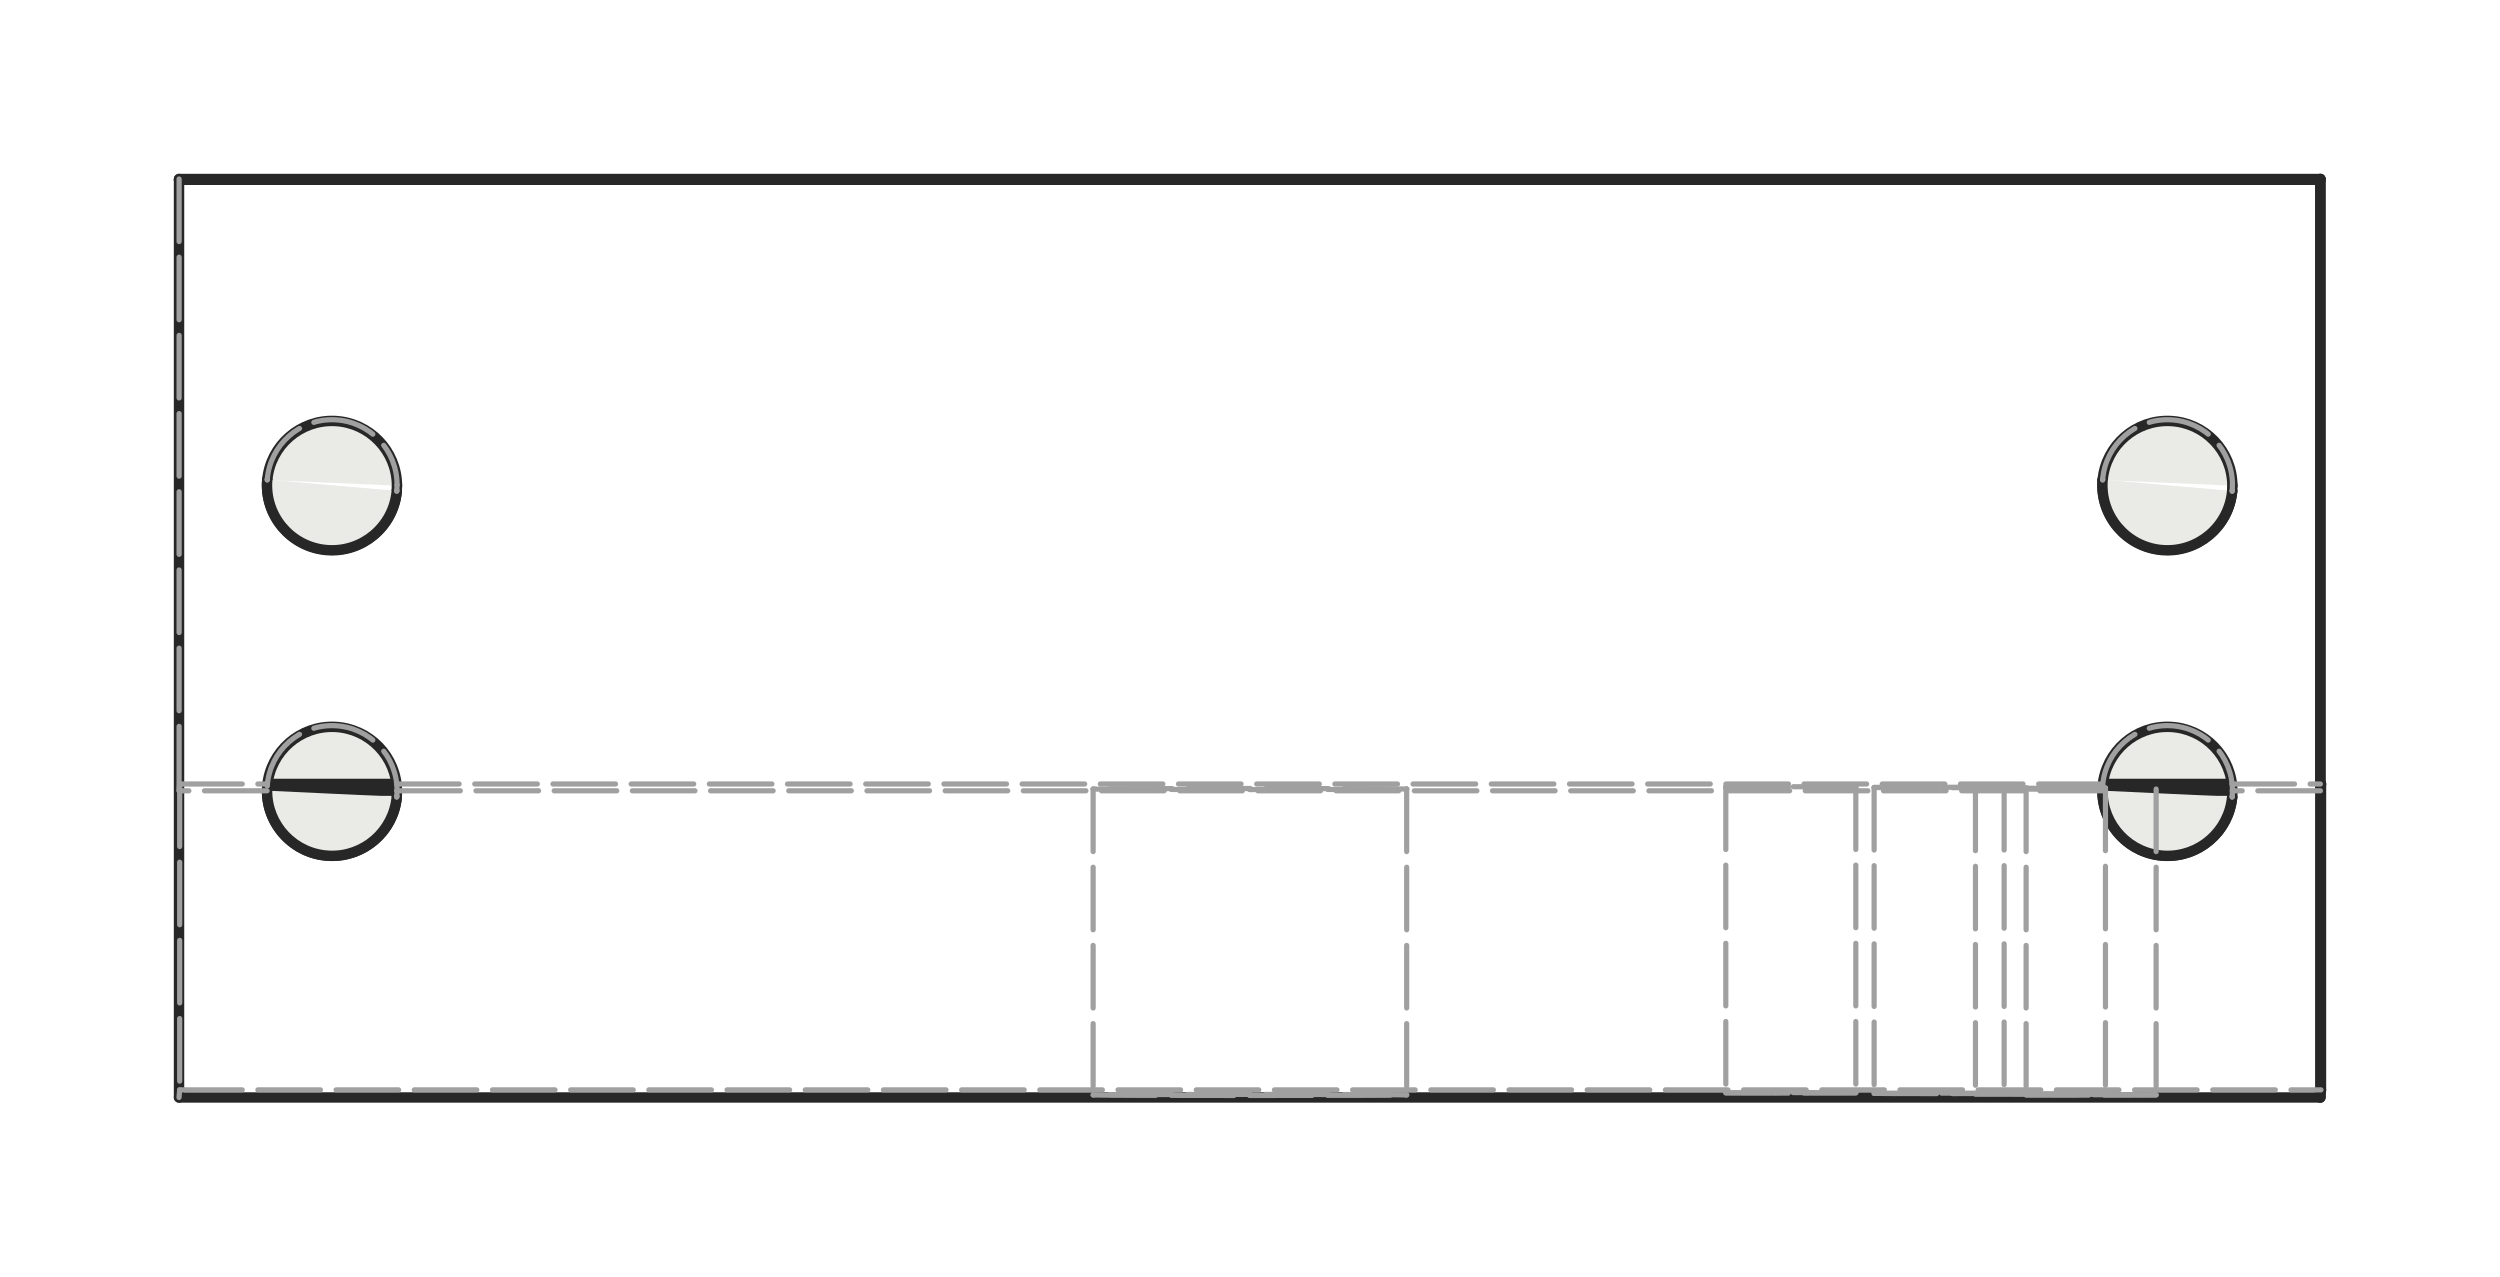
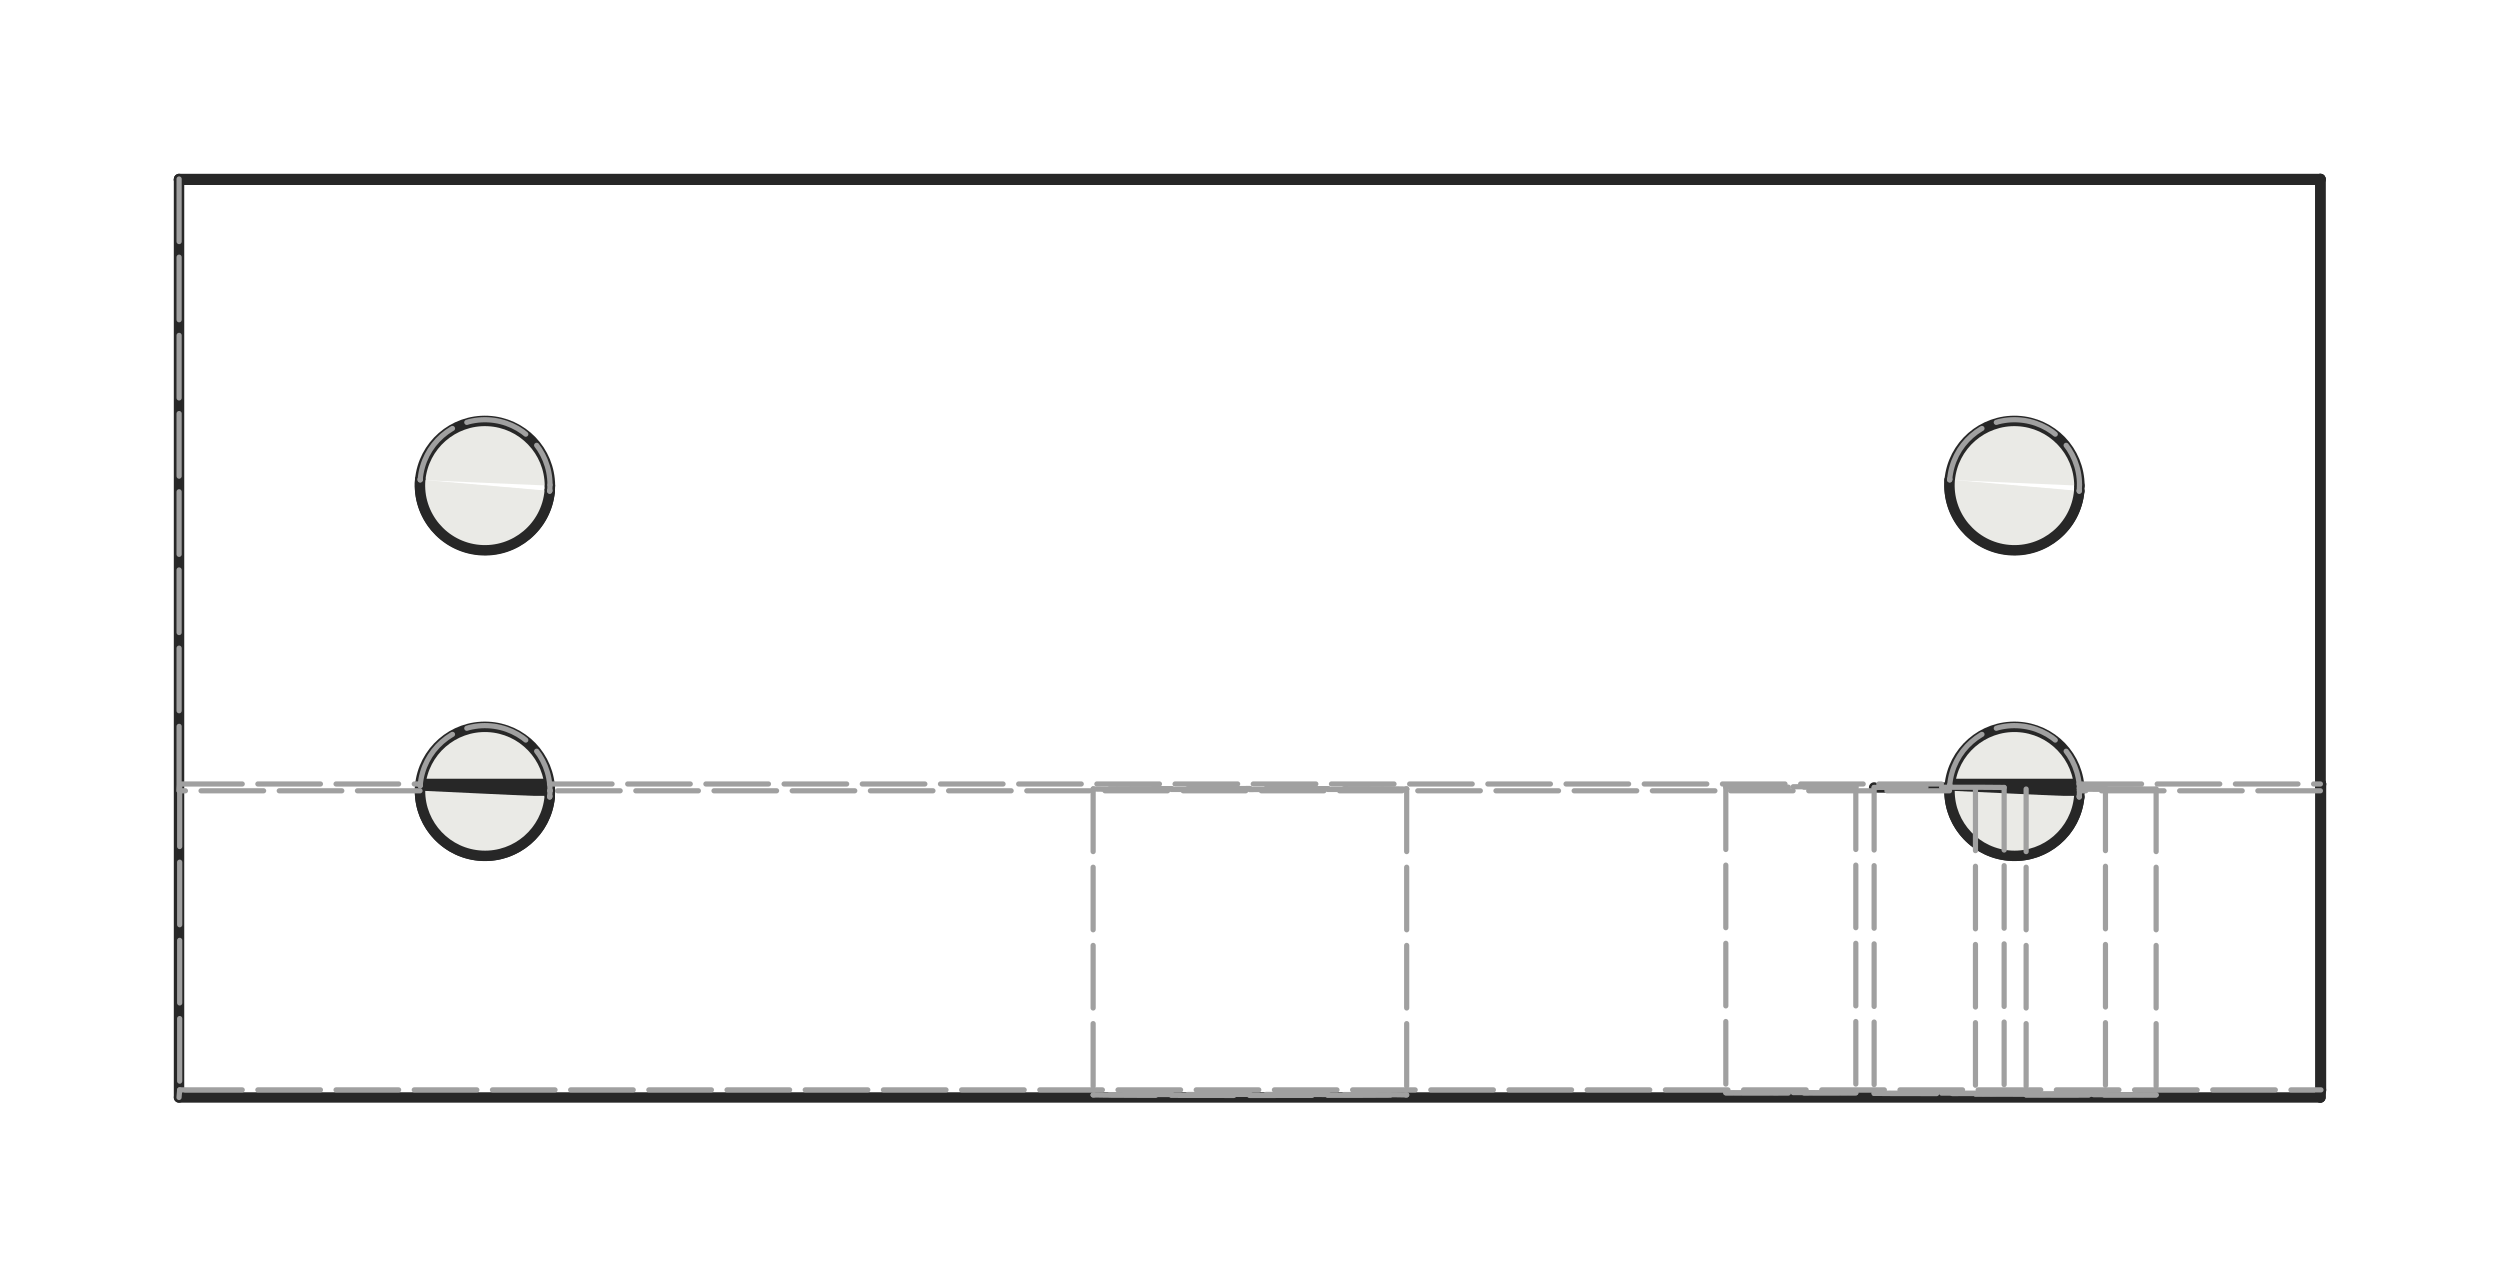
<svg xmlns="http://www.w3.org/2000/svg" width="143.838mm" height="73.443mm" viewBox="-32.516 -22.613 65.381 33.383" version="1.1">
  <g transform="scale(1,-1)" stroke-linecap="round">
    <g fill="rgb(234,234,230)" stroke="rgb(39,39,39)" stroke-width="0.273" id="vis">
      <line x1="-27.834" y1="17.912" x2="-27.834" y2="-6.088" />
      <line x1="-27.834" y1="17.912" x2="-27.832" y2="17.932" />
      <line x1="28.166" y1="17.912" x2="28.166" y2="-6.088" />
      <line x1="-27.834" y1="17.912" x2="28.166" y2="17.912" />
      <line x1="-27.834" y1="-6.088" x2="28.166" y2="-6.088" />
-       <path d="M -22.134,9.912 A 1.7,1.7 -4.969 0,0 -22.14,9.765" />
-       <path d="M -22.14,9.765 A 1.7,1.7 -4.969 0,0 -25.527,10.059" />
-       <path d="M -25.527,10.059 A 1.7,1.7 -4.969 0,0 -22.134,9.912" />
-       <path d="M -22.134,1.912 A 1.7,1.7 -4.969 0,0 -22.14,1.765" />
-       <path d="M -22.14,1.765 A 1.7,1.7 -4.969 0,0 -25.527,2.059" />
-       <path d="M -25.527,2.059 A 1.7,1.7 -4.969 0,0 -22.134,1.912" />
-       <path d="M 25.866,9.912 A 1.7,1.7 -4.969 0,0 25.86,9.765" />
-       <path d="M 25.86,9.765 A 1.7,1.7 -4.969 0,0 22.473,10.059" />
-       <path d="M 22.473,10.059 A 1.7,1.7 -4.969 0,0 25.866,9.912" />
-       <path d="M 25.866,1.912 A 1.7,1.7 -4.969 0,0 25.86,1.765" />
-       <path d="M 25.86,1.765 A 1.7,1.7 -4.969 0,0 22.473,2.059" />
-       <path d="M 22.473,2.059 A 1.7,1.7 -4.969 0,0 25.866,1.912" />
+       <path d="M -18.134,9.912 A 1.7,1.7 -4.969 0,0 -18.14,9.765" />
+       <path d="M -18.14,9.765 A 1.7,1.7 -4.969 0,0 -21.527,10.059" />
+       <path d="M -21.527,10.059 A 1.7,1.7 -4.969 0,0 -18.134,9.912" />
+       <path d="M -18.134,1.912 A 1.7,1.7 -4.969 0,0 -18.14,1.765" />
+       <path d="M -18.14,1.765 A 1.7,1.7 -4.969 0,0 -21.527,2.059" />
+       <path d="M -21.527,2.059 A 1.7,1.7 -4.969 0,0 -18.134,1.912" />
+       <path d="M 21.866,9.912 A 1.7,1.7 -4.969 0,0 21.86,9.765" />
+       <path d="M 21.86,9.765 A 1.7,1.7 -4.969 0,0 18.473,10.059" />
+       <path d="M 18.473,10.059 A 1.7,1.7 -4.969 0,0 21.866,9.912" />
+       <path d="M 21.866,1.912 A 1.7,1.7 -4.969 0,0 21.86,1.765" />
+       <path d="M 21.86,1.765 A 1.7,1.7 -4.969 0,0 18.473,2.059" />
+       <path d="M 18.473,2.059 A 1.7,1.7 -4.969 0,0 21.866,1.912" />
      <line x1="-27.832" y1="17.932" x2="28.168" y2="17.932" />
      <line x1="28.166" y1="17.912" x2="28.168" y2="17.932" />
      <line x1="28.168" y1="17.932" x2="28.168" y2="1.932" />
-       <path d="M 22.468,1.932 A 1.7,1.7 -4.969 0,0 22.473,2.069" />
-       <path d="M -25.532,1.932 A 1.7,1.7 -4.969 0,0 -25.527,2.069" />
-       <path d="M -22.139,9.774 A 1.7,1.7 -4.969 0,0 -25.527,10.069" />
-       <path d="M 25.861,9.774 A 1.7,1.7 -4.969 0,0 22.473,10.069" />
-       <line x1="-25.522" y1="2.11" x2="-22.145" y2="2.11" />
-       <line x1="22.478" y1="2.11" x2="25.855" y2="2.11" />
+       <path d="M 18.468,1.932 A 1.7,1.7 -4.969 0,0 18.473,2.069" />
+       <path d="M -21.532,1.932 A 1.7,1.7 -4.969 0,0 -21.527,2.069" />
+       <path d="M -18.139,9.774 A 1.7,1.7 -4.969 0,0 -21.527,10.069" />
+       <path d="M 21.861,9.774 A 1.7,1.7 -4.969 0,0 18.473,10.069" />
+       <line x1="-21.522" y1="2.11" x2="-18.145" y2="2.11" />
+       <line x1="18.478" y1="2.11" x2="21.855" y2="2.11" />
      <line x1="28.168" y1="2.11" x2="28.183" y2="2.11" />
-       <line x1="-25.532" y1="1.935" x2="-25.532" y2="1.932" />
+       <line x1="-21.532" y1="1.935" x2="-21.532" y2="1.932" />
      <line x1="28.168" y1="1.932" x2="28.183" y2="2.11" />
-       <line x1="-25.532" y1="1.935" x2="-22.134" y2="1.935" />
-       <line x1="22.468" y1="1.935" x2="25.866" y2="1.935" />
-       <line x1="22.468" y1="1.935" x2="22.468" y2="1.932" />
-       <path d="M 23.872,1.978 A 1.7,0.006 0.0 0,1 23.872,1.978" />
-       <path d="M 23.872,1.978 A 1.7,0.006 0.0 0,1 22.469,1.983" />
-       <path d="M 22.468,1.972 A 1.7,0.006 0.0 0,1 23.872,1.978" />
-       <path d="M 22.547,2.003 A 1.7,0.006 0.0 0,1 22.547,2.003" />
+       <line x1="-21.532" y1="1.935" x2="-18.134" y2="1.935" />
+       <line x1="18.468" y1="1.935" x2="21.866" y2="1.935" />
+       <line x1="18.468" y1="1.935" x2="18.468" y2="1.932" />
+       <path d="M 21.865,1.983 A 1.7,0.006 0.0 0,1 20.472,1.978" />
+       <path d="M 20.472,1.978 A 1.7,0.006 0.0 0,1 21.865,1.972" />
+       <path d="M 21.864,2.007 A 1.7,0.006 0.0 0,1 19.147,2.003" />
+       <path d="M 19.147,2.003 A 1.7,0.006 0.0 0,1 21.864,1.998" />
+       <path d="M 19.897,2.019 A 1.7,0.006 0.0 0,1 19.897,2.019" />
+       <path d="M 16.497,2.019 A 1.7,0.006 0.0 0,1 19.897,2.019" />
      <line x1="28.183" y1="2.11" x2="28.183" y2="-5.89" />
      <line x1="28.183" y1="-5.89" x2="28.166" y2="-6.088" />
-       <path d="M -22.139,1.776 A 1.7,1.7 -4.969 0,0 -25.532,1.935" />
-       <path d="M 25.861,1.776 A 1.7,1.7 -4.969 0,0 22.468,1.935" />
+       <path d="M -18.139,1.776 A 1.7,1.7 -4.969 0,0 -21.532,1.935" />
+       <path d="M 21.861,1.776 A 1.7,1.7 -4.969 0,0 18.468,1.935" />
    </g>
    <g fill="none" stroke="rgb(160,160,160)" stroke-width="0.136" id="hid" stroke-dasharray="1.636 0.409">
      <line x1="-27.832" y1="17.932" x2="-27.832" y2="1.932" />
      <line x1="-27.832" y1="1.932" x2="-27.817" y2="2.11" />
      <line x1="-27.817" y1="2.11" x2="-27.817" y2="-5.89" />
      <line x1="-27.834" y1="-6.088" x2="-27.817" y2="-5.89" />
-       <line x1="28.168" y1="1.932" x2="25.868" y2="1.932" />
-       <path d="M 22.473,2.069 A 1.7,1.7 -4.969 0,0 22.474,2.079" />
-       <path d="M 22.474,2.079 A 1.7,1.7 -4.969 0,0 25.868,1.932" />
-       <line x1="-25.532" y1="1.932" x2="-27.832" y2="1.932" />
-       <line x1="22.468" y1="1.932" x2="-22.132" y2="1.932" />
-       <path d="M -25.527,2.069 A 1.7,1.7 -4.969 0,0 -25.526,2.079" />
-       <path d="M -25.526,2.079 A 1.7,1.7 -4.969 0,0 -22.132,1.932" />
-       <path d="M -22.132,9.932 A 1.7,1.7 -4.969 0,0 -22.138,9.784" />
-       <path d="M -22.138,9.784 A 1.7,1.7 -4.969 0,0 -22.139,9.774" />
-       <path d="M -25.527,10.069 A 1.7,1.7 -4.969 0,0 -25.526,10.079" />
-       <path d="M -25.526,10.079 A 1.7,1.7 -4.969 0,0 -22.132,9.932" />
-       <path d="M 25.868,9.932 A 1.7,1.7 -4.969 0,0 25.862,9.784" />
-       <path d="M 25.862,9.784 A 1.7,1.7 -4.969 0,0 25.861,9.774" />
-       <path d="M 22.473,10.069 A 1.7,1.7 -4.969 0,0 22.474,10.079" />
-       <path d="M 22.474,10.079 A 1.7,1.7 -4.969 0,0 25.868,9.932" />
-       <line x1="-27.817" y1="2.11" x2="-25.522" y2="2.11" />
-       <line x1="-22.145" y1="2.11" x2="22.478" y2="2.11" />
-       <line x1="25.855" y1="2.11" x2="28.168" y2="2.11" />
-       <line x1="-22.134" y1="1.935" x2="-22.132" y2="1.935" />
-       <line x1="-22.132" y1="1.935" x2="-22.132" y2="1.932" />
-       <line x1="25.868" y1="1.935" x2="25.868" y2="1.932" />
-       <line x1="25.866" y1="1.935" x2="25.868" y2="1.935" />
+       <line x1="28.168" y1="1.932" x2="21.868" y2="1.932" />
+       <path d="M 18.473,2.069 A 1.7,1.7 -4.969 0,0 18.474,2.079" />
+       <path d="M 18.474,2.079 A 1.7,1.7 -4.969 0,0 21.868,1.932" />
+       <line x1="-21.532" y1="1.932" x2="-27.832" y2="1.932" />
+       <line x1="18.468" y1="1.932" x2="-18.132" y2="1.932" />
+       <path d="M -21.527,2.069 A 1.7,1.7 -4.969 0,0 -21.526,2.079" />
+       <path d="M -21.526,2.079 A 1.7,1.7 -4.969 0,0 -18.132,1.932" />
+       <path d="M -18.132,9.932 A 1.7,1.7 -4.969 0,0 -18.138,9.784" />
+       <path d="M -18.138,9.784 A 1.7,1.7 -4.969 0,0 -18.139,9.774" />
+       <path d="M -21.527,10.069 A 1.7,1.7 -4.969 0,0 -21.526,10.079" />
+       <path d="M -21.526,10.079 A 1.7,1.7 -4.969 0,0 -18.132,9.932" />
+       <path d="M 21.868,9.932 A 1.7,1.7 -4.969 0,0 21.862,9.784" />
+       <path d="M 21.862,9.784 A 1.7,1.7 -4.969 0,0 21.861,9.774" />
+       <path d="M 18.473,10.069 A 1.7,1.7 -4.969 0,0 18.474,10.079" />
+       <path d="M 18.474,10.079 A 1.7,1.7 -4.969 0,0 21.868,9.932" />
+       <line x1="-27.817" y1="2.11" x2="-21.522" y2="2.11" />
+       <line x1="-18.145" y1="2.11" x2="18.478" y2="2.11" />
+       <line x1="21.855" y1="2.11" x2="28.168" y2="2.11" />
+       <line x1="-18.134" y1="1.935" x2="-18.132" y2="1.935" />
+       <line x1="-18.132" y1="1.935" x2="-18.132" y2="1.932" />
+       <line x1="21.868" y1="1.935" x2="21.868" y2="1.932" />
+       <line x1="21.866" y1="1.935" x2="21.868" y2="1.935" />
      <path d="M 4.272,1.978 A 4.1,0.014 0.0 0,1 4.272,1.978" />
      <path d="M 4.272,1.978 A 4.1,0.014 0.0 0,1 -3.928,1.978" />
      <path d="M -3.928,1.978 A 4.1,0.014 0.0 0,1 4.272,1.978" />
-       <path d="M 22.469,1.983 A 1.7,0.006 0.0 0,1 20.472,1.978" />
-       <path d="M 20.472,1.978 A 1.7,0.006 0.0 0,1 22.468,1.972" />
-       <path d="M 22.547,2.003 A 1.7,0.006 0.0 0,1 19.147,2.003" />
-       <path d="M 19.147,2.003 A 1.7,0.006 0.0 0,1 22.547,2.003" />
-       <path d="M 19.897,2.019 A 1.7,0.006 0.0 0,1 19.897,2.019" />
+       <path d="M 23.872,1.978 A 1.7,0.006 0.0 0,1 23.872,1.978" />
+       <path d="M 23.872,1.978 A 1.7,0.006 0.0 0,1 21.865,1.983" />
+       <path d="M 21.865,1.972 A 1.7,0.006 0.0 0,1 23.872,1.978" />
+       <path d="M 22.547,2.003 A 1.7,0.006 0.0 0,1 22.547,2.003" />
+       <path d="M 22.547,2.003 A 1.7,0.006 0.0 0,1 21.864,2.007" />
+       <path d="M 21.864,1.998 A 1.7,0.006 0.0 0,1 22.547,2.003" />
      <path d="M 19.897,2.019 A 1.7,0.006 0.0 0,1 16.497,2.019" />
-       <path d="M 16.497,2.019 A 1.7,0.006 0.0 0,1 19.897,2.019" />
      <path d="M 16.018,2.033 A 1.7,0.006 0.0 0,1 16.018,2.033" />
      <path d="M 16.018,2.033 A 1.7,0.006 0.0 0,1 12.618,2.033" />
      <path d="M 12.618,2.033 A 1.7,0.006 0.0 0,1 16.018,2.033" />
      <line x1="-27.817" y1="-5.89" x2="28.183" y2="-5.89" />
      <path d="M 4.272,-6.022 A 4.1,0.014 0.0 0,1 4.272,-6.022" />
      <path d="M 4.272,-6.022 A 4.1,0.014 0.0 0,1 -3.928,-6.022" />
      <path d="M -3.928,-6.022 A 4.1,0.014 0.0 0,1 4.272,-6.022" />
      <path d="M 23.872,-6.022 A 1.7,0.006 0.0 0,1 23.872,-6.022" />
      <path d="M 23.872,-6.022 A 1.7,0.006 0.0 0,1 20.472,-6.022" />
      <path d="M 20.472,-6.022 A 1.7,0.006 0.0 0,1 23.872,-6.022" />
      <path d="M 22.547,-5.997 A 1.7,0.006 0.0 0,1 22.547,-5.997" />
      <path d="M 22.547,-5.997 A 1.7,0.006 0.0 0,1 19.147,-5.997" />
      <path d="M 19.147,-5.997 A 1.7,0.006 0.0 0,1 22.547,-5.997" />
      <path d="M 19.897,-5.981 A 1.7,0.006 0.0 0,1 19.897,-5.981" />
      <path d="M 19.897,-5.981 A 1.7,0.006 0.0 0,1 16.497,-5.981" />
      <path d="M 16.497,-5.981 A 1.7,0.006 0.0 0,1 19.897,-5.981" />
      <path d="M 16.018,-5.967 A 1.7,0.006 0.0 0,1 16.018,-5.967" />
      <path d="M 16.018,-5.967 A 1.7,0.006 0.0 0,1 12.618,-5.967" />
      <path d="M 12.618,-5.967 A 1.7,0.006 0.0 0,1 16.018,-5.967" />
-       <path d="M -22.132,1.935 A 1.7,1.7 -4.969 0,0 -22.138,1.788" />
-       <path d="M -22.138,1.788 A 1.7,1.7 -4.969 0,0 -22.139,1.776" />
-       <path d="M 25.868,1.935 A 1.7,1.7 -4.969 0,0 25.862,1.788" />
-       <path d="M 25.862,1.788 A 1.7,1.7 -4.969 0,0 25.861,1.776" />
-       <line x1="-25.526" y1="10.079" x2="-25.527" y2="10.059" />
-       <line x1="-22.138" y1="9.784" x2="-22.14" y2="9.765" />
-       <line x1="-25.526" y1="2.079" x2="-25.527" y2="2.059" />
-       <line x1="-22.138" y1="1.788" x2="-22.14" y2="1.765" />
-       <line x1="22.474" y1="10.079" x2="22.473" y2="10.059" />
-       <line x1="25.862" y1="9.784" x2="25.86" y2="9.765" />
-       <line x1="22.474" y1="2.079" x2="22.473" y2="2.059" />
-       <line x1="25.862" y1="1.788" x2="25.86" y2="1.765" />
+       <path d="M -18.132,1.935 A 1.7,1.7 -4.969 0,0 -18.138,1.788" />
+       <path d="M -18.138,1.788 A 1.7,1.7 -4.969 0,0 -18.139,1.776" />
+       <path d="M 21.868,1.935 A 1.7,1.7 -4.969 0,0 21.862,1.788" />
+       <path d="M 21.862,1.788 A 1.7,1.7 -4.969 0,0 21.861,1.776" />
+       <line x1="-21.526" y1="10.079" x2="-21.527" y2="10.059" />
+       <line x1="-18.138" y1="9.784" x2="-18.14" y2="9.765" />
+       <line x1="-21.526" y1="2.079" x2="-21.527" y2="2.059" />
+       <line x1="-18.138" y1="1.788" x2="-18.14" y2="1.765" />
+       <line x1="18.474" y1="10.079" x2="18.473" y2="10.059" />
+       <line x1="21.862" y1="9.784" x2="21.86" y2="9.765" />
+       <line x1="18.474" y1="2.079" x2="18.473" y2="2.059" />
+       <line x1="21.862" y1="1.788" x2="21.86" y2="1.765" />
      <line x1="-3.928" y1="1.978" x2="-3.928" y2="-6.022" />
      <line x1="4.272" y1="1.978" x2="4.272" y2="-6.022" />
      <line x1="20.472" y1="1.978" x2="20.472" y2="-6.022" />
      <line x1="23.872" y1="1.978" x2="23.872" y2="-6.022" />
      <line x1="19.147" y1="2.003" x2="19.147" y2="-5.997" />
      <line x1="22.547" y1="2.003" x2="22.547" y2="-5.997" />
      <line x1="16.497" y1="2.019" x2="16.497" y2="-5.981" />
      <line x1="19.897" y1="2.019" x2="19.897" y2="-5.981" />
      <line x1="12.618" y1="2.033" x2="12.618" y2="-5.967" />
      <line x1="16.018" y1="2.033" x2="16.018" y2="-5.967" />
    </g>
  </g>
</svg>
